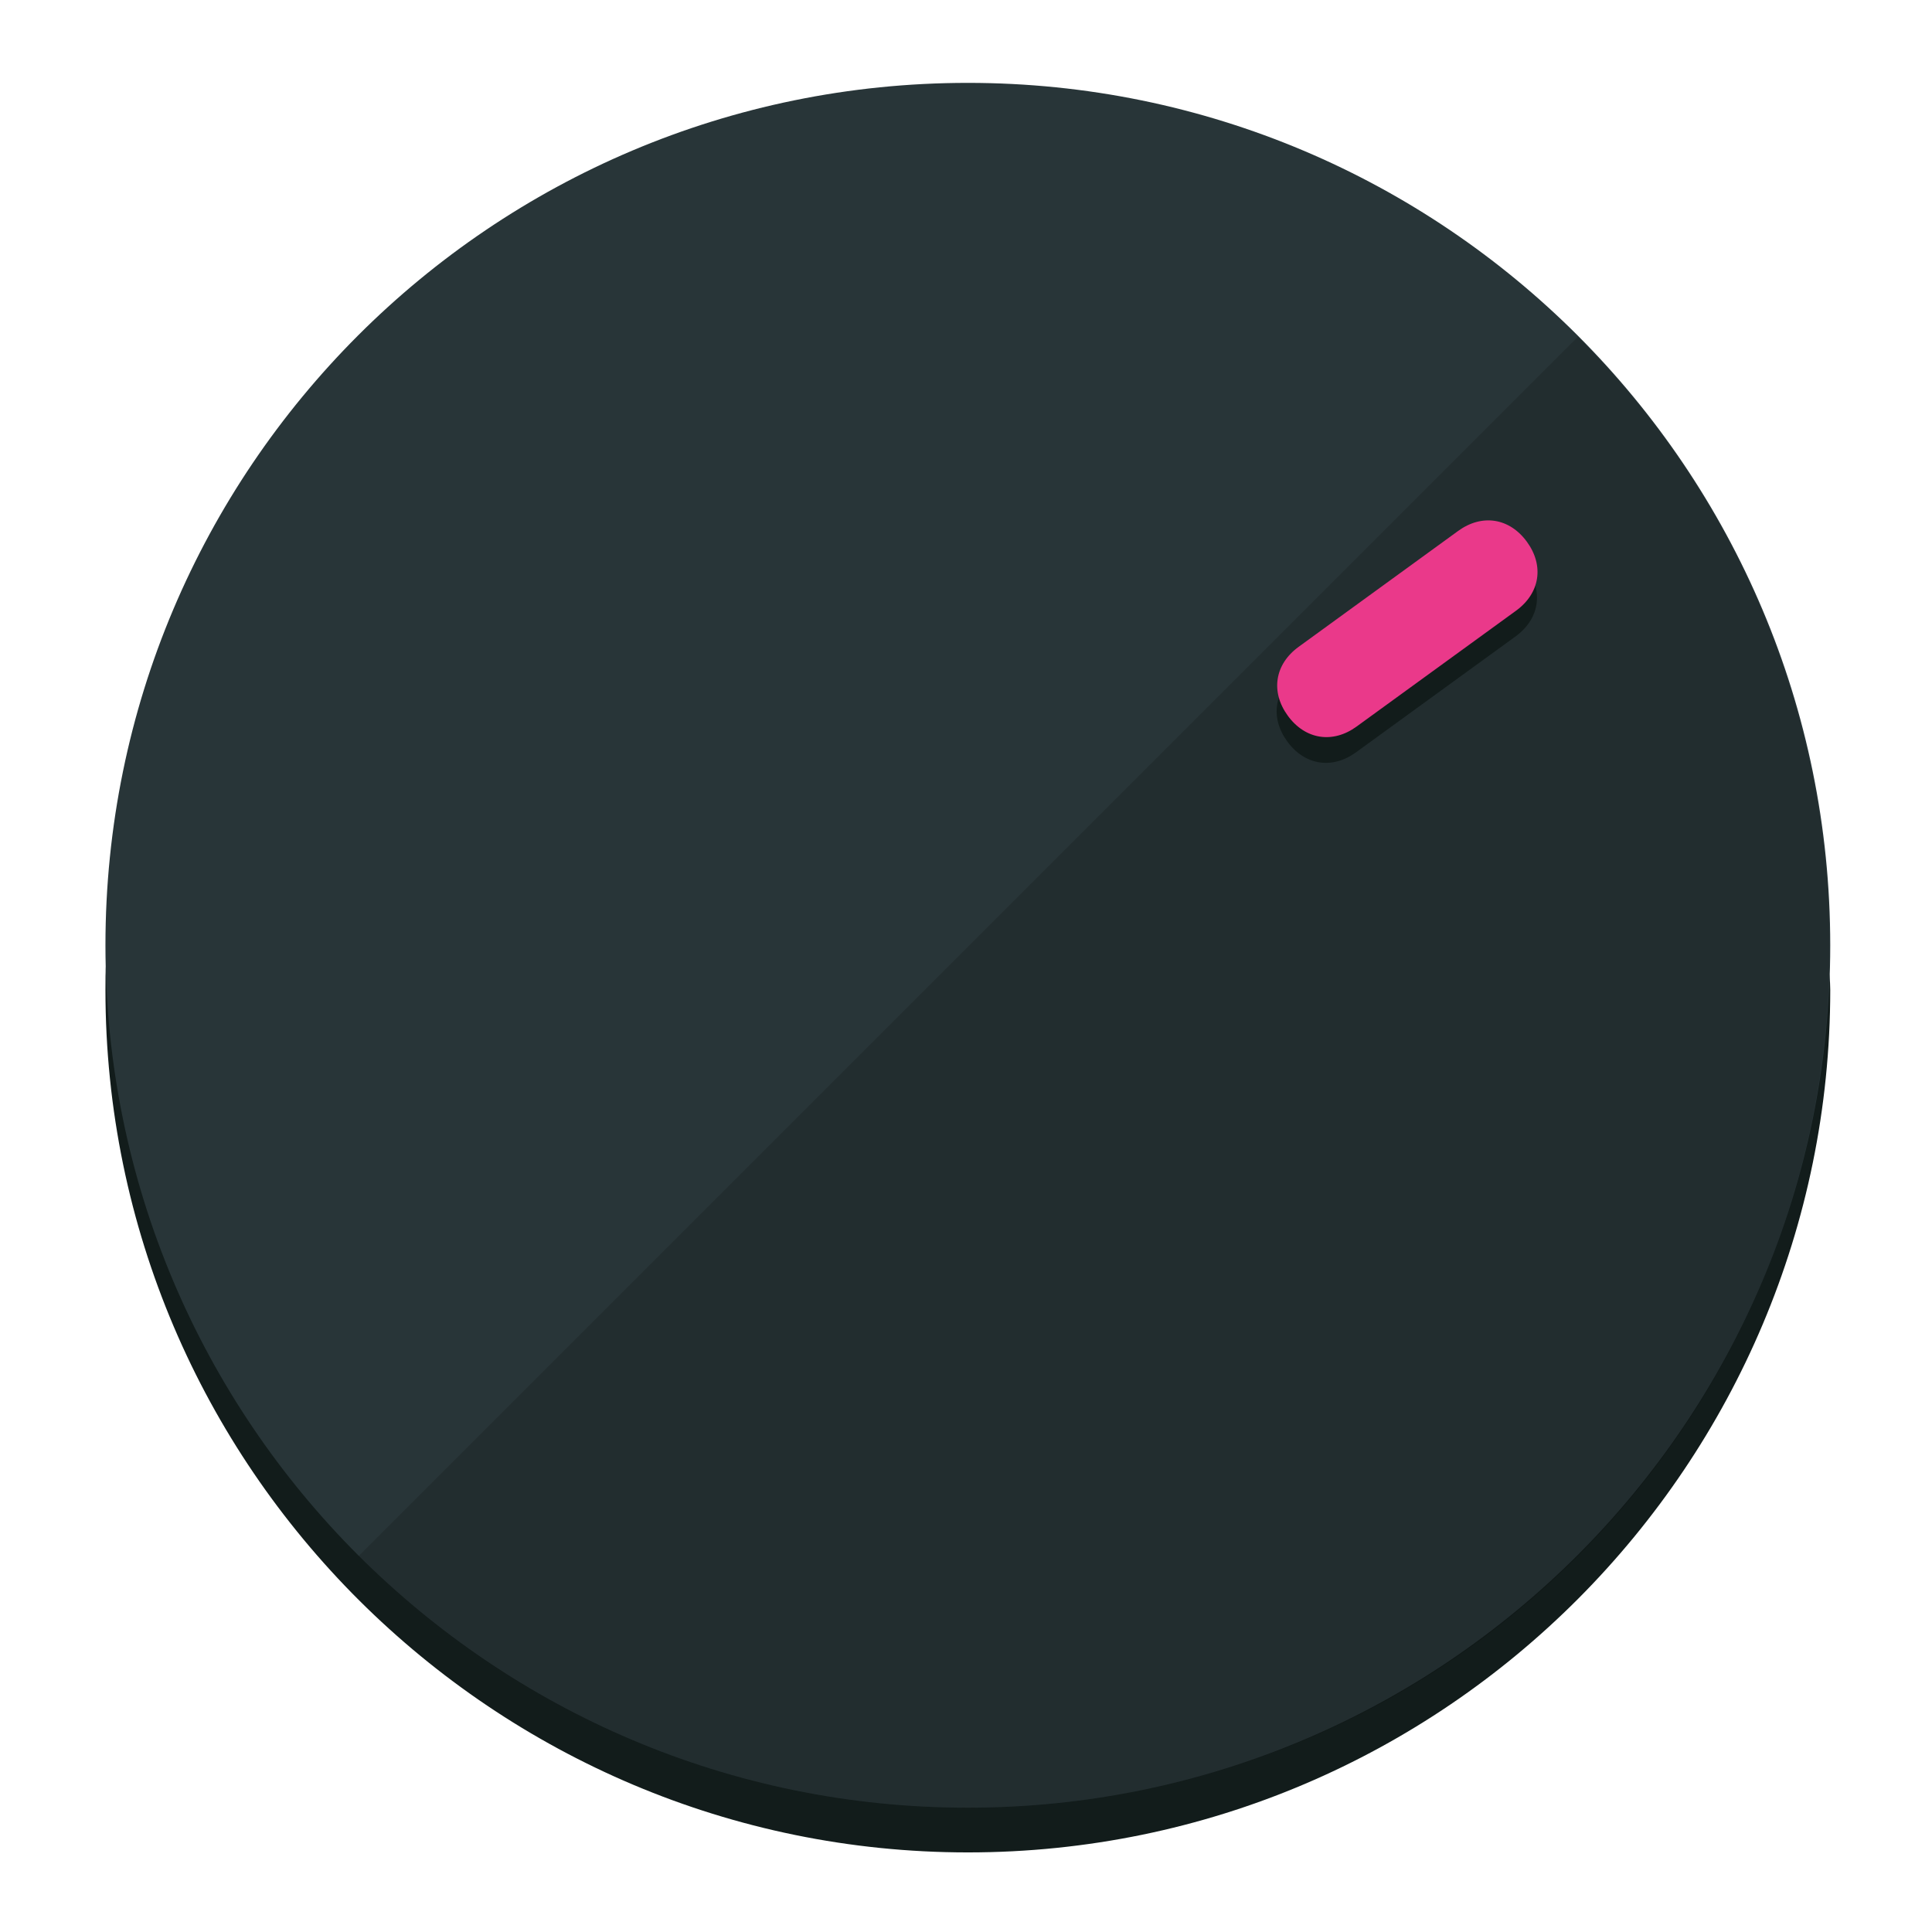
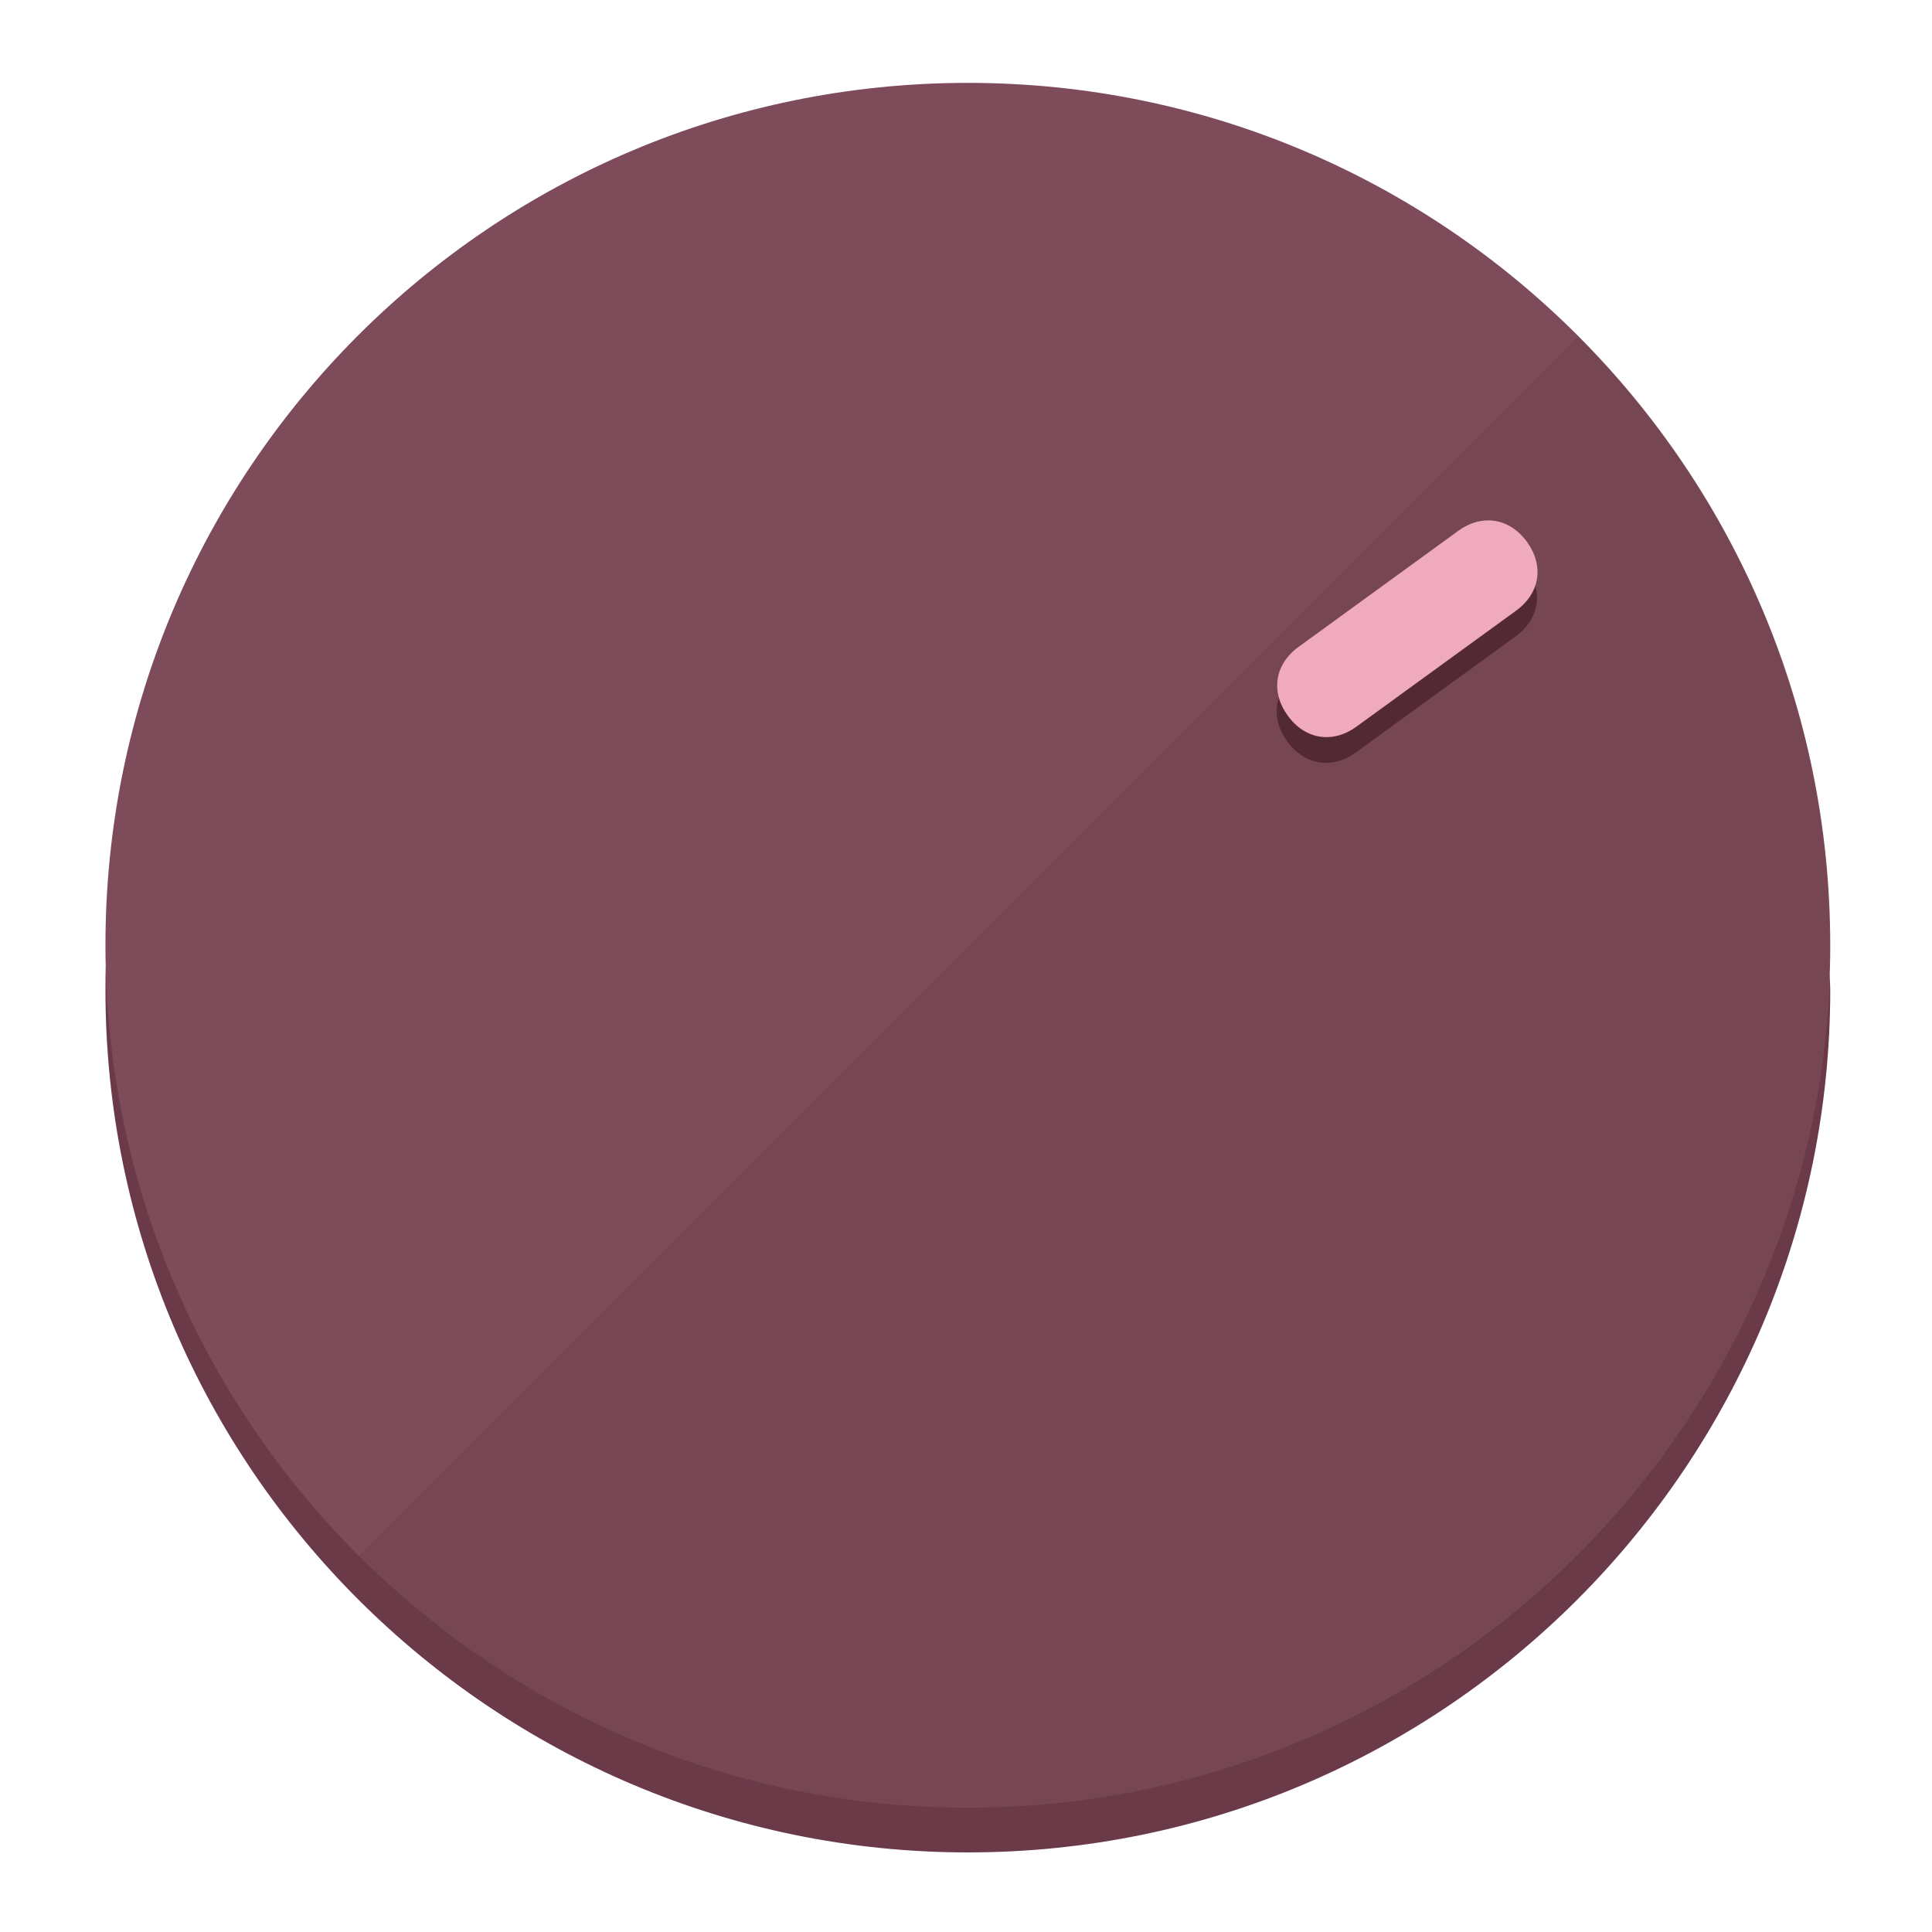
<svg xmlns="http://www.w3.org/2000/svg" height="120px" width="120px" version="1.1" id="Layer_1" viewBox="0 0 496.8 496.8" xml:space="preserve">
  <defs id="defs23" />
  <g id="g3158">
-     <path style="display:inline;fill:#121c1b;fill-opacity:1;stroke-width:1.584" d="m 248.875,445.92 c 116.582,0 212.89,-91.238 220.493,-205.286 0,5.069 1.267,8.87 1.267,13.939 0,121.651 -98.842,221.76 -221.76,221.76 -121.651,0 -221.76,-98.842 -221.76,-221.76 0,-5.069 0,-8.87 1.267,-13.939 7.603,114.048 103.91,205.286 220.493,205.286 z" id="path8" />
-     <circle style="display:inline;fill:#283538;fill-opacity:1;stroke-width:1.584" cx="248.875" cy="243.071" r="221.76" id="circle12" />
-     <path style="display:inline;fill:#000000;fill-opacity:0.154;stroke-width:1.587" d="m 405.744,86.606 c 86.308,86.308 86.308,227.193 0,313.5 -86.308,86.308 -227.193,86.308 -313.5,0" id="path14" />
+     <path style="display:inline;fill:#6B3A48;fill-opacity:1;stroke-width:1.584" d="m 248.875,445.92 c 116.582,0 212.89,-91.238 220.493,-205.286 0,5.069 1.267,8.87 1.267,13.939 0,121.651 -98.842,221.76 -221.76,221.76 -121.651,0 -221.76,-98.842 -221.76,-221.76 0,-5.069 0,-8.87 1.267,-13.939 7.603,114.048 103.91,205.286 220.493,205.286 z" id="path8" />
+     <circle style="display:inline;fill:#7D4B59;fill-opacity:1;stroke-width:1.584" cx="248.875" cy="243.071" r="221.76" id="circle12" />
+     <path style="display:inline;fill:#522934;fill-opacity:0.154;stroke-width:1.587" d="m 405.744,86.606 c 86.308,86.308 86.308,227.193 0,313.5 -86.308,86.308 -227.193,86.308 -313.5,0" id="path14" />
  </g>
  <g id="g3198">
    <circle style="display:none;fill:#000000;fill-opacity:0;stroke-width:1.584" cx="343.108" cy="-57.84" r="221.76" id="circle12-3" transform="rotate(54)" />
-     <path style="display:inline;fill:#121c1b;fill-opacity:1;stroke-width:1.584" d="m 348.699,193.447 c -6.151,4.469 -13.231,3.348 -17.7,-2.803 v 0 c -4.469,-6.151 -3.348,-13.231 2.803,-17.7 l 41.007,-29.794 c 6.151,-4.469 13.231,-3.348 17.7,2.803 v 0 c 4.469,6.151 3.348,13.231 -2.803,17.7 z" id="path3789" />
-     <path style="display:inline;fill:#ea398a;stroke-width:1.584" d="m 348.836,186.828 c -6.151,4.469 -13.231,3.348 -17.7,-2.803 v 0 c -4.469,-6.151 -3.348,-13.231 2.803,-17.7 l 41.007,-29.794 c 6.151,-4.469 13.231,-3.348 17.7,2.803 v 0 c 4.469,6.151 3.348,13.231 -2.803,17.7 z" id="path915" />
+     <path style="display:inline;fill:#522934;fill-opacity:1;stroke-width:1.584" d="m 348.699,193.447 c -6.151,4.469 -13.231,3.348 -17.7,-2.803 v 0 c -4.469,-6.151 -3.348,-13.231 2.803,-17.7 l 41.007,-29.794 c 6.151,-4.469 13.231,-3.348 17.7,2.803 v 0 c 4.469,6.151 3.348,13.231 -2.803,17.7 z" id="path3789" />
+     <path style="display:inline;fill:#F0AABE;stroke-width:1.584" d="m 348.836,186.828 c -6.151,4.469 -13.231,3.348 -17.7,-2.803 v 0 c -4.469,-6.151 -3.348,-13.231 2.803,-17.7 l 41.007,-29.794 c 6.151,-4.469 13.231,-3.348 17.7,2.803 v 0 c 4.469,6.151 3.348,13.231 -2.803,17.7 z" id="path915" />
  </g>
</svg>
